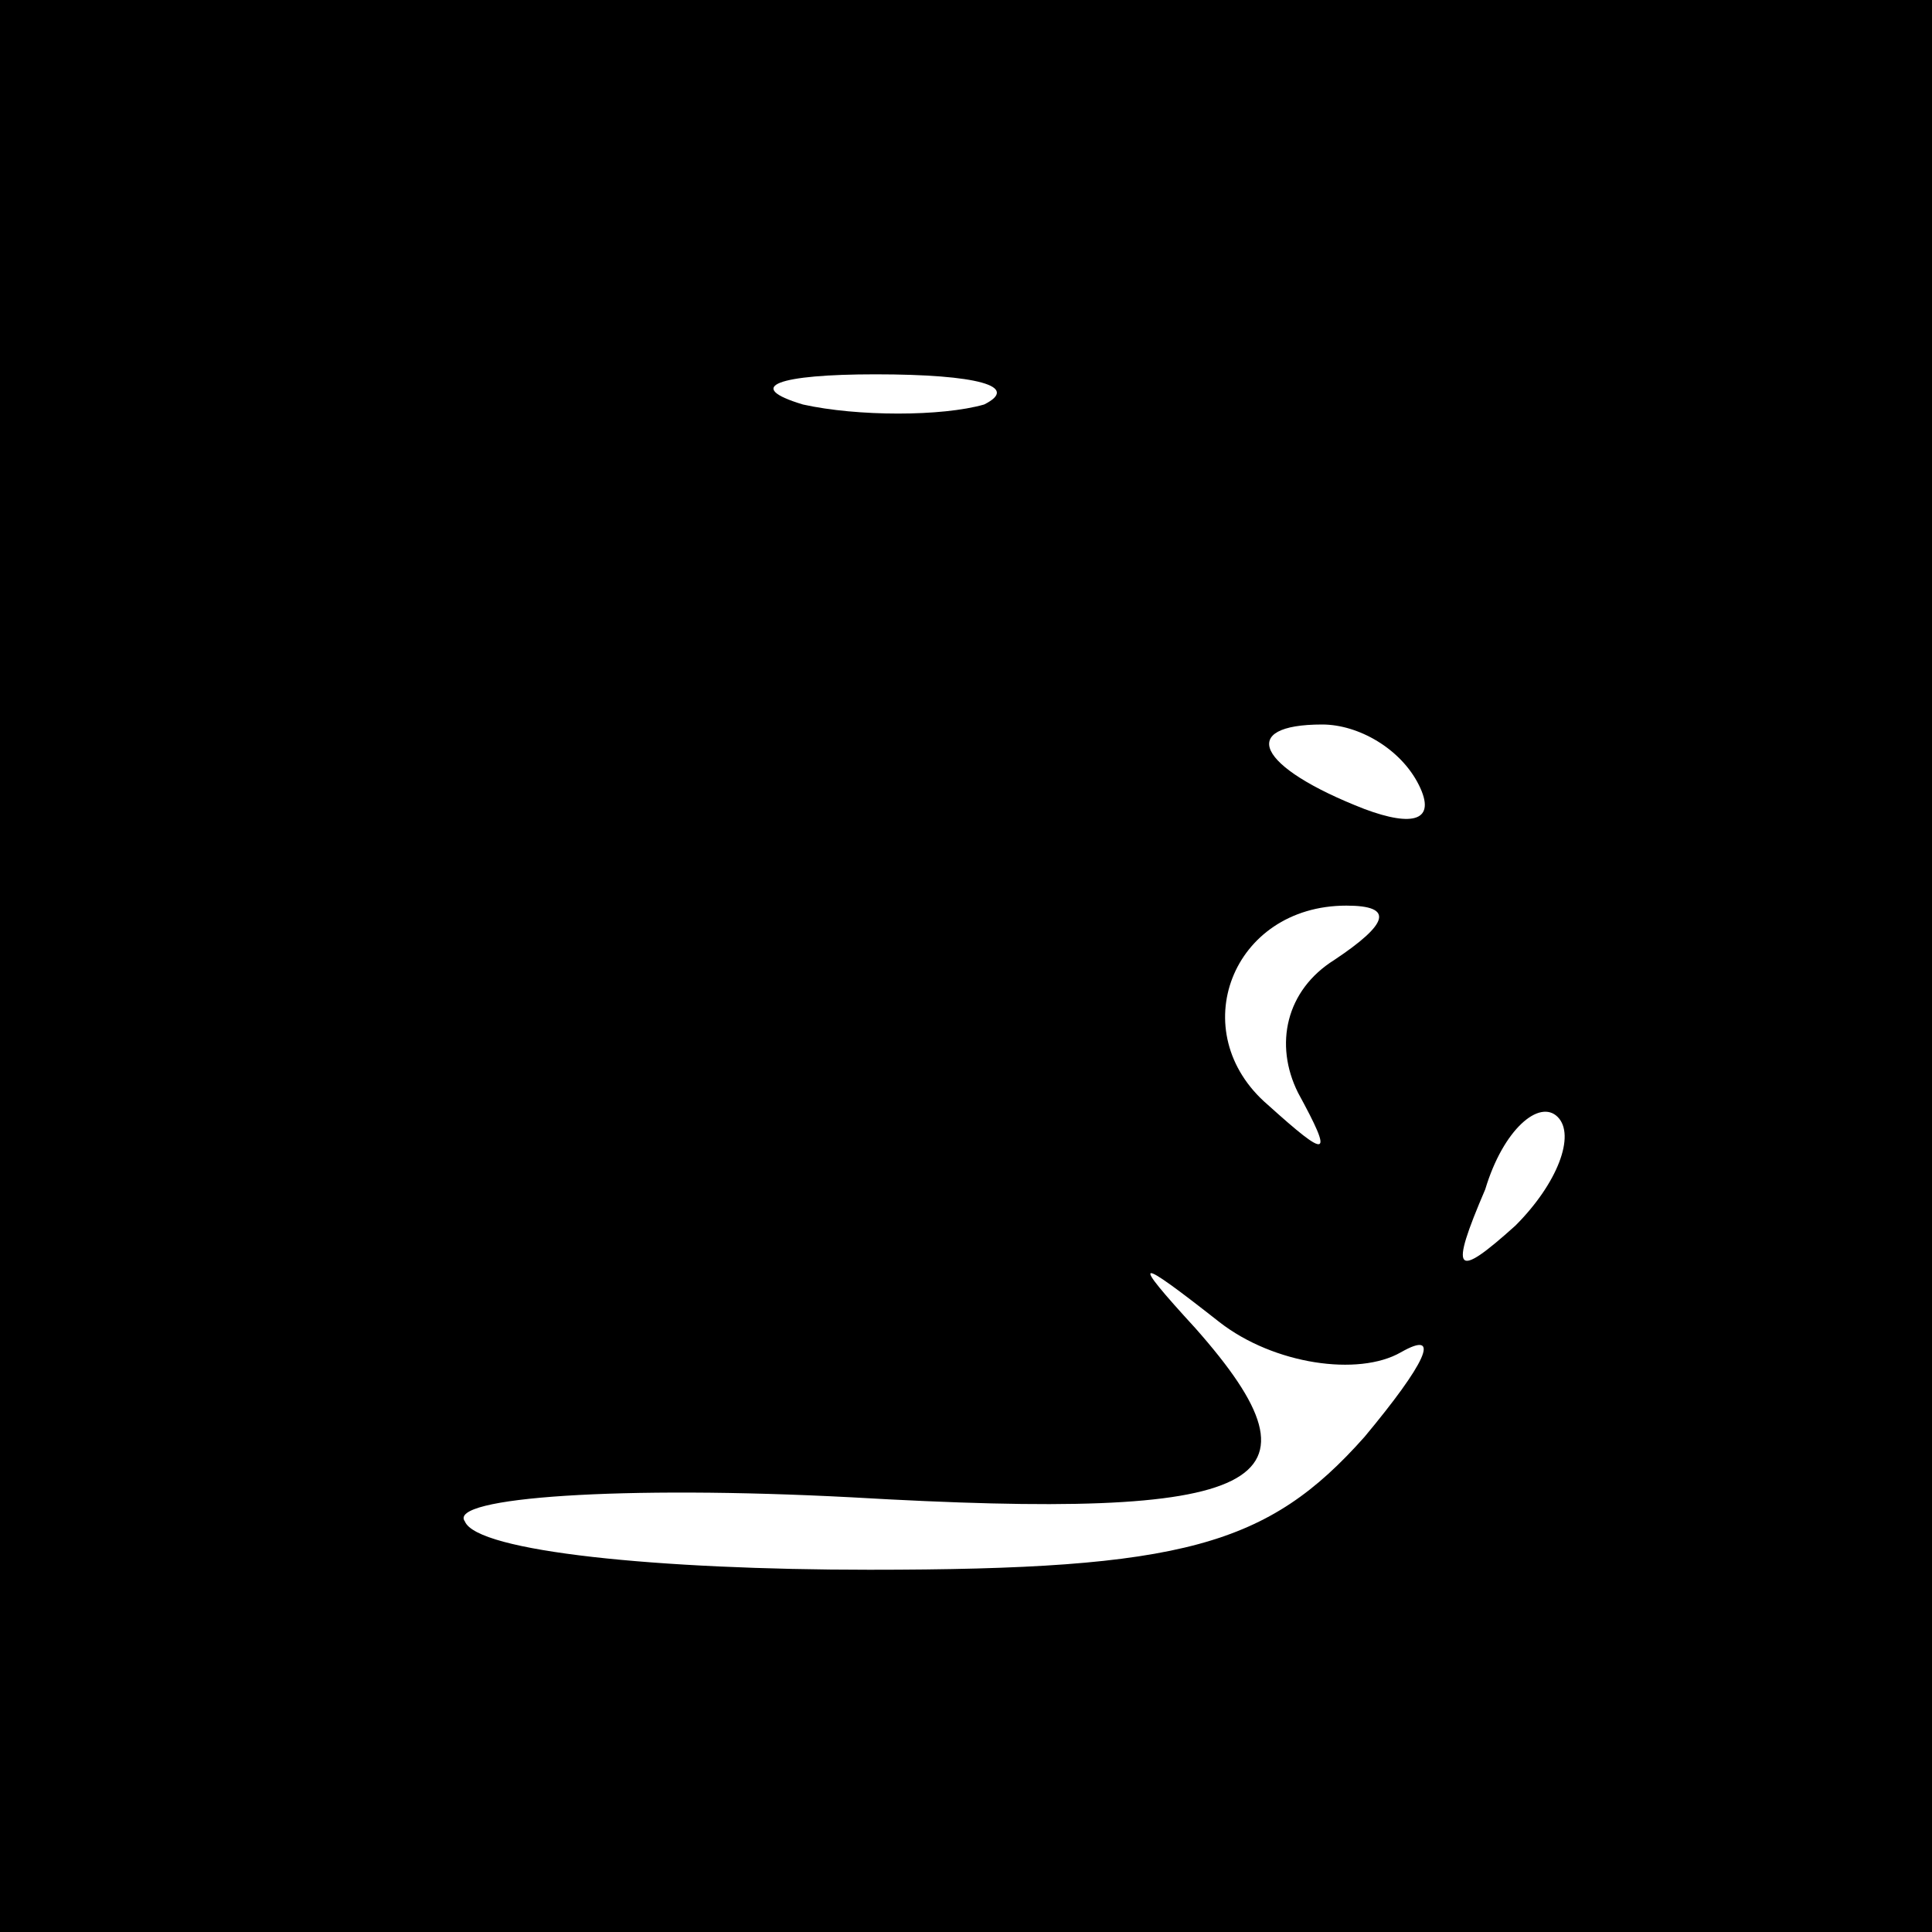
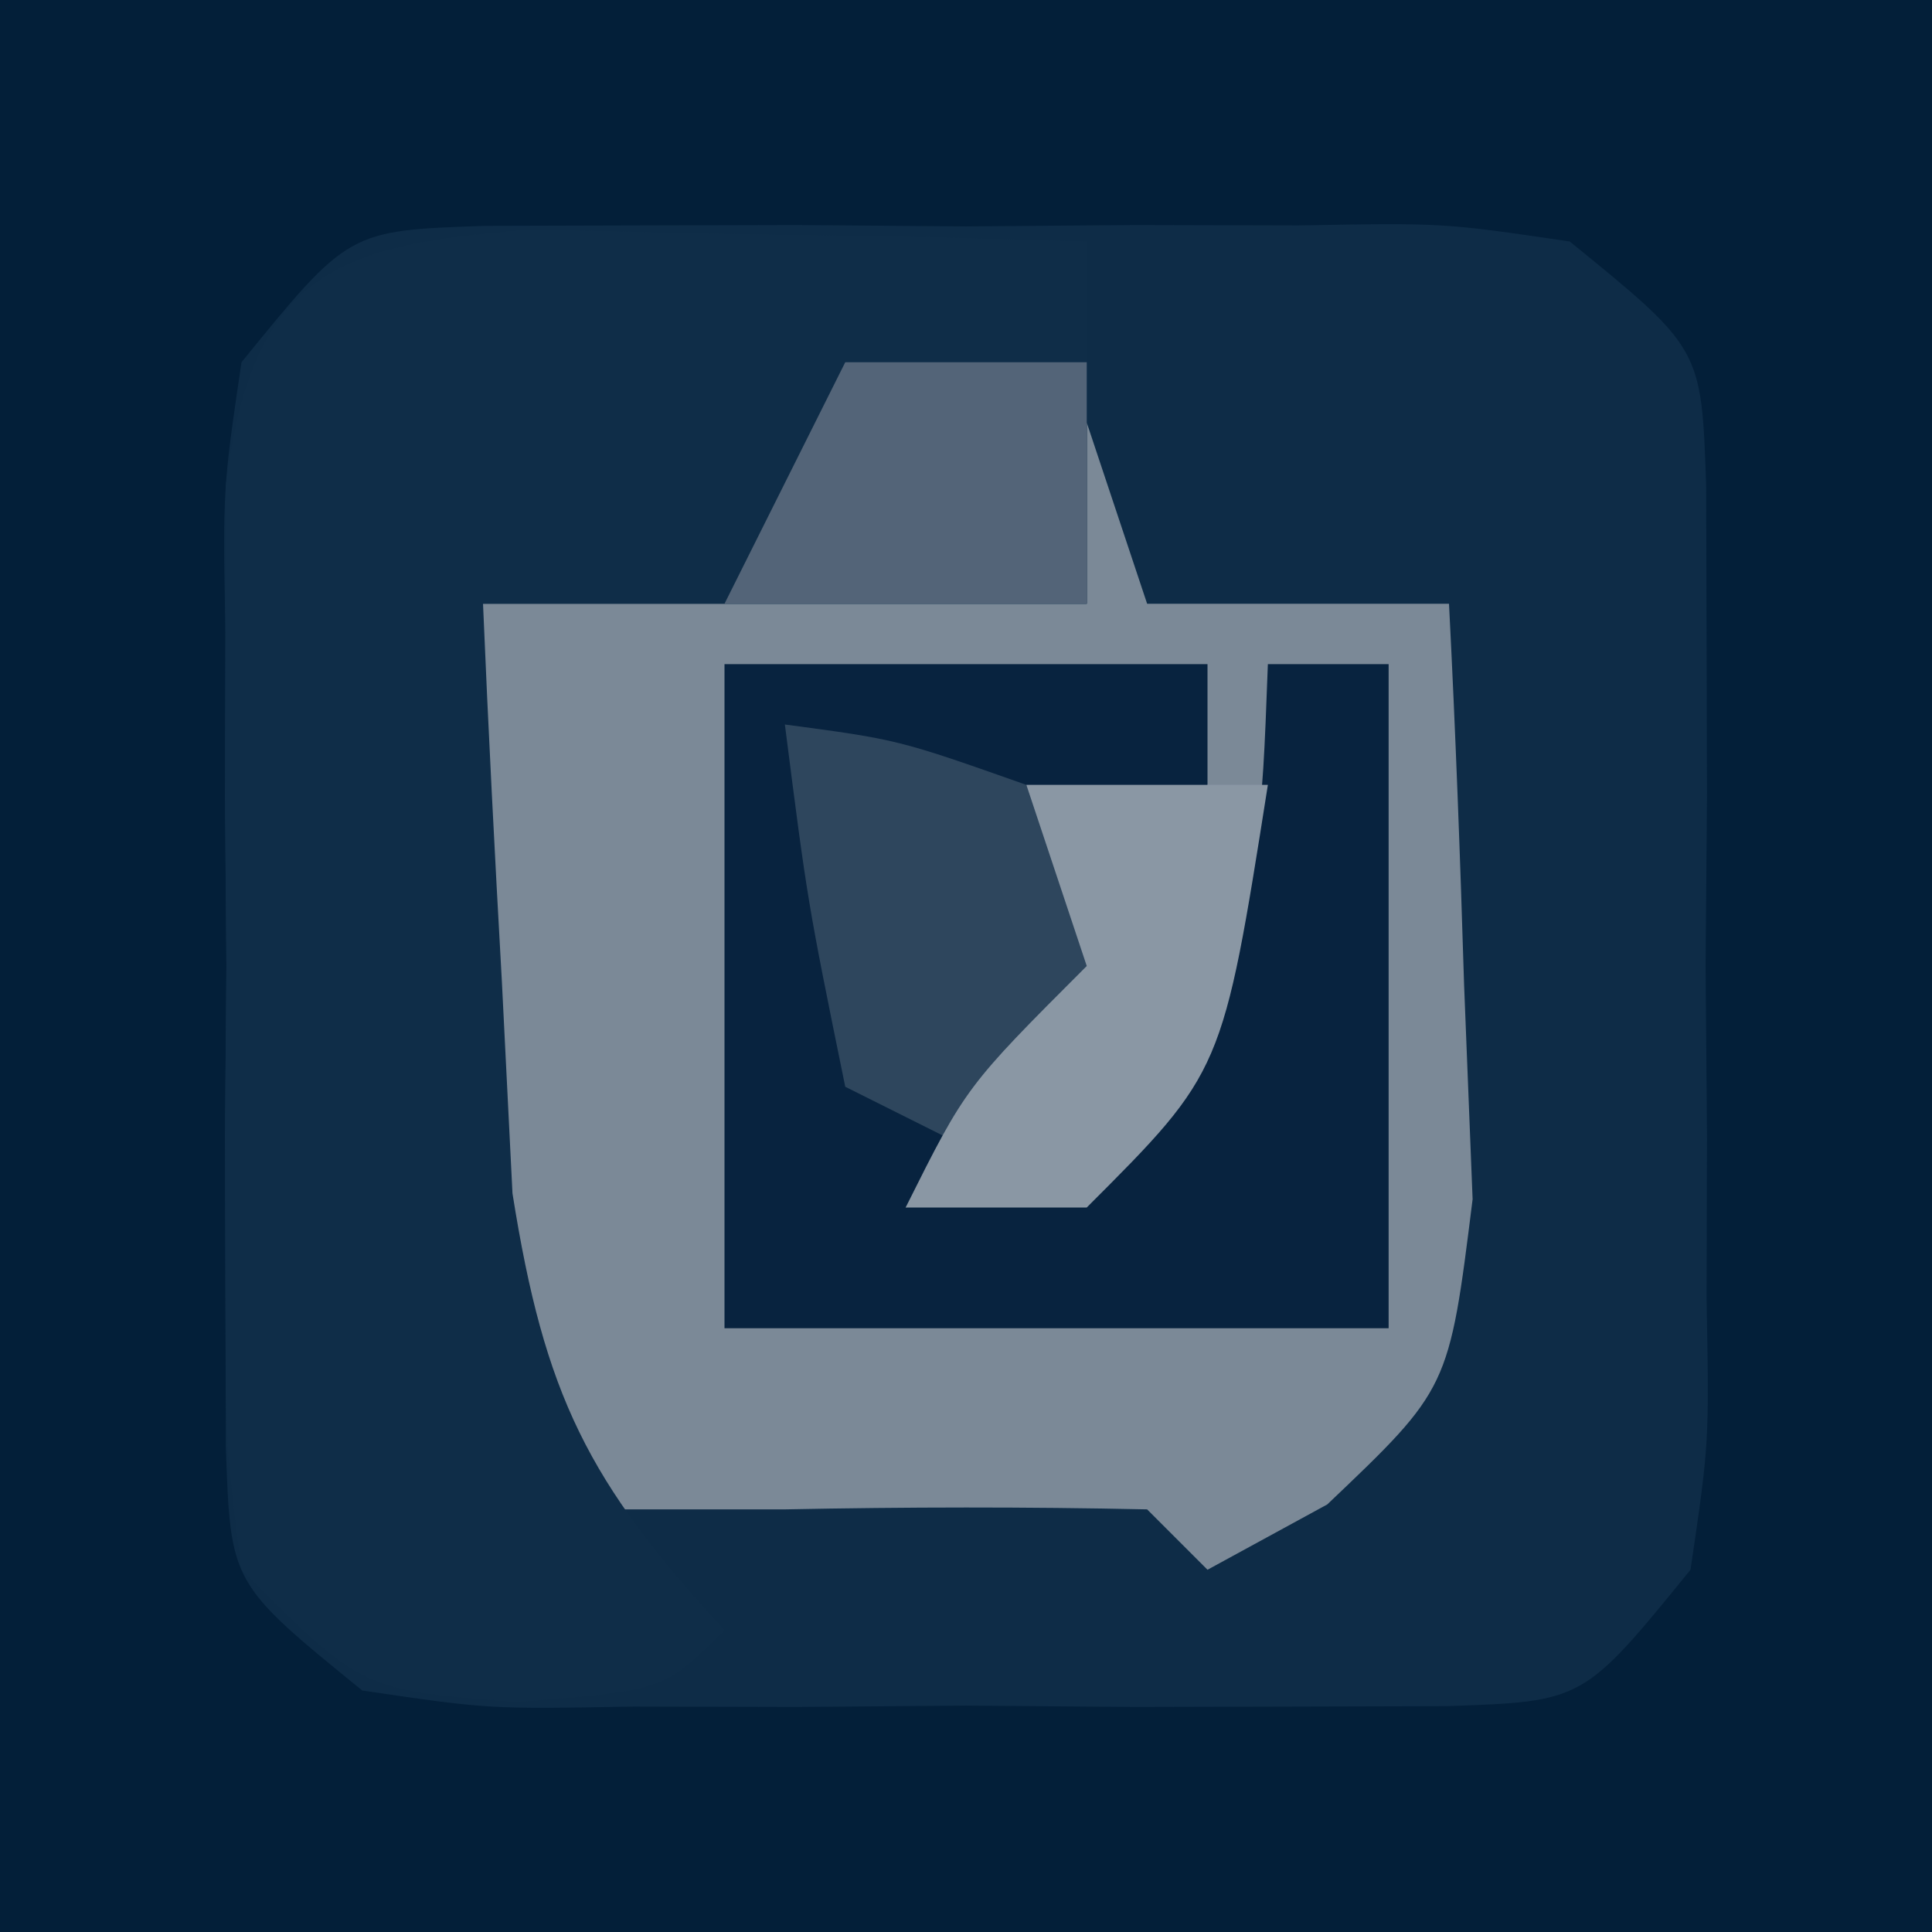
- <svg xmlns="http://www.w3.org/2000/svg" version="1.0" width="32pt" height="32pt" viewBox="0 0 32 32" preserveAspectRatio="xMidYMid meet">
-   <g transform="translate(0,32) scale(0.1,-0.1)" fill="#000000" stroke="none">
-     <path d="M0 160 l0 -160 160 0 160 0 0 160 0 160 -160 0 -160 0 0 -160z m163 93 c-7 -2 -21 -2 -30 0 -10 3 -4 5 12 5 17 0 24 -2 18 -5z m72 -63 c3 -6 -1 -7 -9 -4 -18 7 -21 14 -7 14 6 0 13 -4 16 -10z m-14 -29 c-8 -5 -10 -14 -6 -22 6 -11 5 -11 -5 -2 -14 12 -6 33 13 33 8 0 7 -3 -2 -9z m30 -44 c-10 -9 -11 -8 -5 6 3 10 9 15 12 12 3 -3 0 -11 -7 -18z m-19 -21 c7 4 4 -2 -6 -14 -16 -18 -30 -22 -82 -22 -35 0 -65 3 -67 8 -3 4 26 6 64 4 69 -4 80 2 57 28 -11 12 -10 12 4 1 9 -7 23 -9 30 -5z" />
-   </g>
+ <svg xmlns="http://www.w3.org/2000/svg" version="1.1" width="32" height="32">
+   <path d="M0 0 C10.56 0 21.12 0 32 0 C32 10.56 32 21.12 32 32 C21.44 32 10.88 32 0 32 C0 21.44 0 10.88 0 0 Z " fill="#0E2C47" transform="translate(0,0)" />
+   <path d="M0 0 C10.56 0 21.12 0 32 0 C32 10.56 32 21.12 32 32 C21.44 32 10.88 32 0 32 C0 21.44 0 10.88 0 0 Z M4 6 C3.69 8.098 3.69 8.098 3.734 10.5 C3.732 11.387 3.729 12.274 3.727 13.188 C3.734 14.116 3.742 15.044 3.75 16 C3.742 16.928 3.735 17.856 3.727 18.812 C3.729 19.699 3.732 20.586 3.734 21.5 C3.737 22.315 3.739 23.129 3.741 23.969 C3.818 26.226 3.818 26.226 6 28 C8.098 28.31 8.098 28.31 10.5 28.266 C11.83 28.269 11.83 28.269 13.188 28.273 C14.58 28.262 14.58 28.262 16 28.25 C16.928 28.258 17.856 28.265 18.812 28.273 C19.699 28.271 20.586 28.268 21.5 28.266 C22.722 28.262 22.722 28.262 23.969 28.259 C26.226 28.182 26.226 28.182 28 26 C28.31 23.902 28.31 23.902 28.266 21.5 C28.268 20.613 28.271 19.726 28.273 18.812 C28.266 17.884 28.258 16.956 28.25 16 C28.258 15.072 28.265 14.144 28.273 13.188 C28.27 11.857 28.27 11.857 28.266 10.5 C28.263 9.685 28.261 8.871 28.259 8.031 C28.182 5.774 28.182 5.774 26 4 C23.902 3.69 23.902 3.69 21.5 3.734 C20.17 3.731 20.17 3.731 18.812 3.727 C17.884 3.734 16.956 3.742 16 3.75 C14.608 3.738 14.608 3.738 13.188 3.727 C12.301 3.729 11.414 3.732 10.5 3.734 C9.685 3.737 8.871 3.739 8.031 3.741 C5.774 3.818 5.774 3.818 4 6 Z " fill="#031F39" transform="translate(0,0)" />
+   <path d="M0 0 C0.33 0.99 0.66 1.98 1 3 C2.65 3 4.3 3 6 3 C6.108 5.103 6.186 7.208 6.25 9.312 C6.296 10.484 6.343 11.656 6.391 12.863 C6 16 6 16 3.984 17.918 C3.33 18.275 2.675 18.632 2 19 C1.67 18.67 1.34 18.34 1 18 C-1 17.957 -3 17.96 -5 18 C-5.99 18 -6.98 18 -8 18 C-10 16 -10 16 -10.195 12.961 C-10.172 11.778 -10.149 10.594 -10.125 9.375 C-10.107 8.186 -10.089 6.998 -10.07 5.773 C-10.047 4.858 -10.024 3.943 -10 3 C-6.7 3 -3.4 3 0 3 C0 2.01 0 1.02 0 0 Z " fill="#7B8997" transform="translate(18,7)" />
+   <path d="M0 0 C1.091 0.023 2.181 0.046 3.305 0.07 C4.4 0.088 5.496 0.106 6.625 0.125 C7.468 0.148 8.311 0.171 9.18 0.195 C9.18 2.175 9.18 4.155 9.18 6.195 C5.88 6.195 2.58 6.195 -0.82 6.195 C-0.733 8.279 -0.625 10.363 -0.508 12.445 C-0.45 13.605 -0.392 14.766 -0.332 15.961 C0.197 19.304 0.917 20.745 3.18 23.195 C2.18 24.195 2.18 24.195 -0.258 24.383 C-2.82 24.195 -2.82 24.195 -4.82 22.195 C-5.079 20.164 -5.079 20.164 -5.086 17.695 C-5.089 16.808 -5.091 15.922 -5.094 15.008 C-5.082 13.616 -5.082 13.616 -5.07 12.195 C-5.078 11.267 -5.086 10.339 -5.094 9.383 C-5.091 8.496 -5.089 7.609 -5.086 6.695 C-5.084 5.881 -5.081 5.066 -5.079 4.227 C-4.639 0.772 -3.332 0.231 0 0 Z " fill="#0F2D48" transform="translate(8.820312,3.804688)" />
+   <path d="M0 0 C2.64 0 5.28 0 8 0 C8 0.66 8 1.32 8 2 C7.01 2.495 7.01 2.495 6 3 C6.33 3.99 6.66 4.98 7 6 C5.68 6.99 4.36 7.98 3 9 C5.557 7.917 5.557 7.917 8 6 C8.892 2.904 8.892 2.904 9 0 C9.66 0 10.32 0 11 0 C11 3.63 11 7.26 11 11 C7.37 11 3.74 11 0 11 C0 7.37 0 3.74 0 0 Z " fill="#08233F" transform="translate(12,11)" />
+   <path d="M0 0 C1.875 0.25 1.875 0.25 4 1 C5.25 3.062 5.25 3.062 6 5 C5.01 5.66 4.02 6.32 3 7 C2.34 6.67 1.68 6.34 1 6 C0.375 2.938 0.375 2.938 0 0 Z " fill="#2E465D" transform="translate(13,12)" />
+   <path d="M0 0 C1.32 0 2.64 0 4 0 C4 1.32 4 2.64 4 4 C2.02 4 0.04 4 -2 4 C-1.34 2.68 -0.68 1.36 0 0 Z " fill="#536478" transform="translate(14,6)" />
+   <path d="M0 0 C1.32 0 2.64 0 4 0 C3.25 4.75 3.25 4.75 1 7 C0.01 7 -0.98 7 -2 7 C-1 5 -1 5 1 3 C0.67 2.01 0.34 1.02 0 0 Z " fill="#8A97A4" transform="translate(17,13)" />
</svg>
